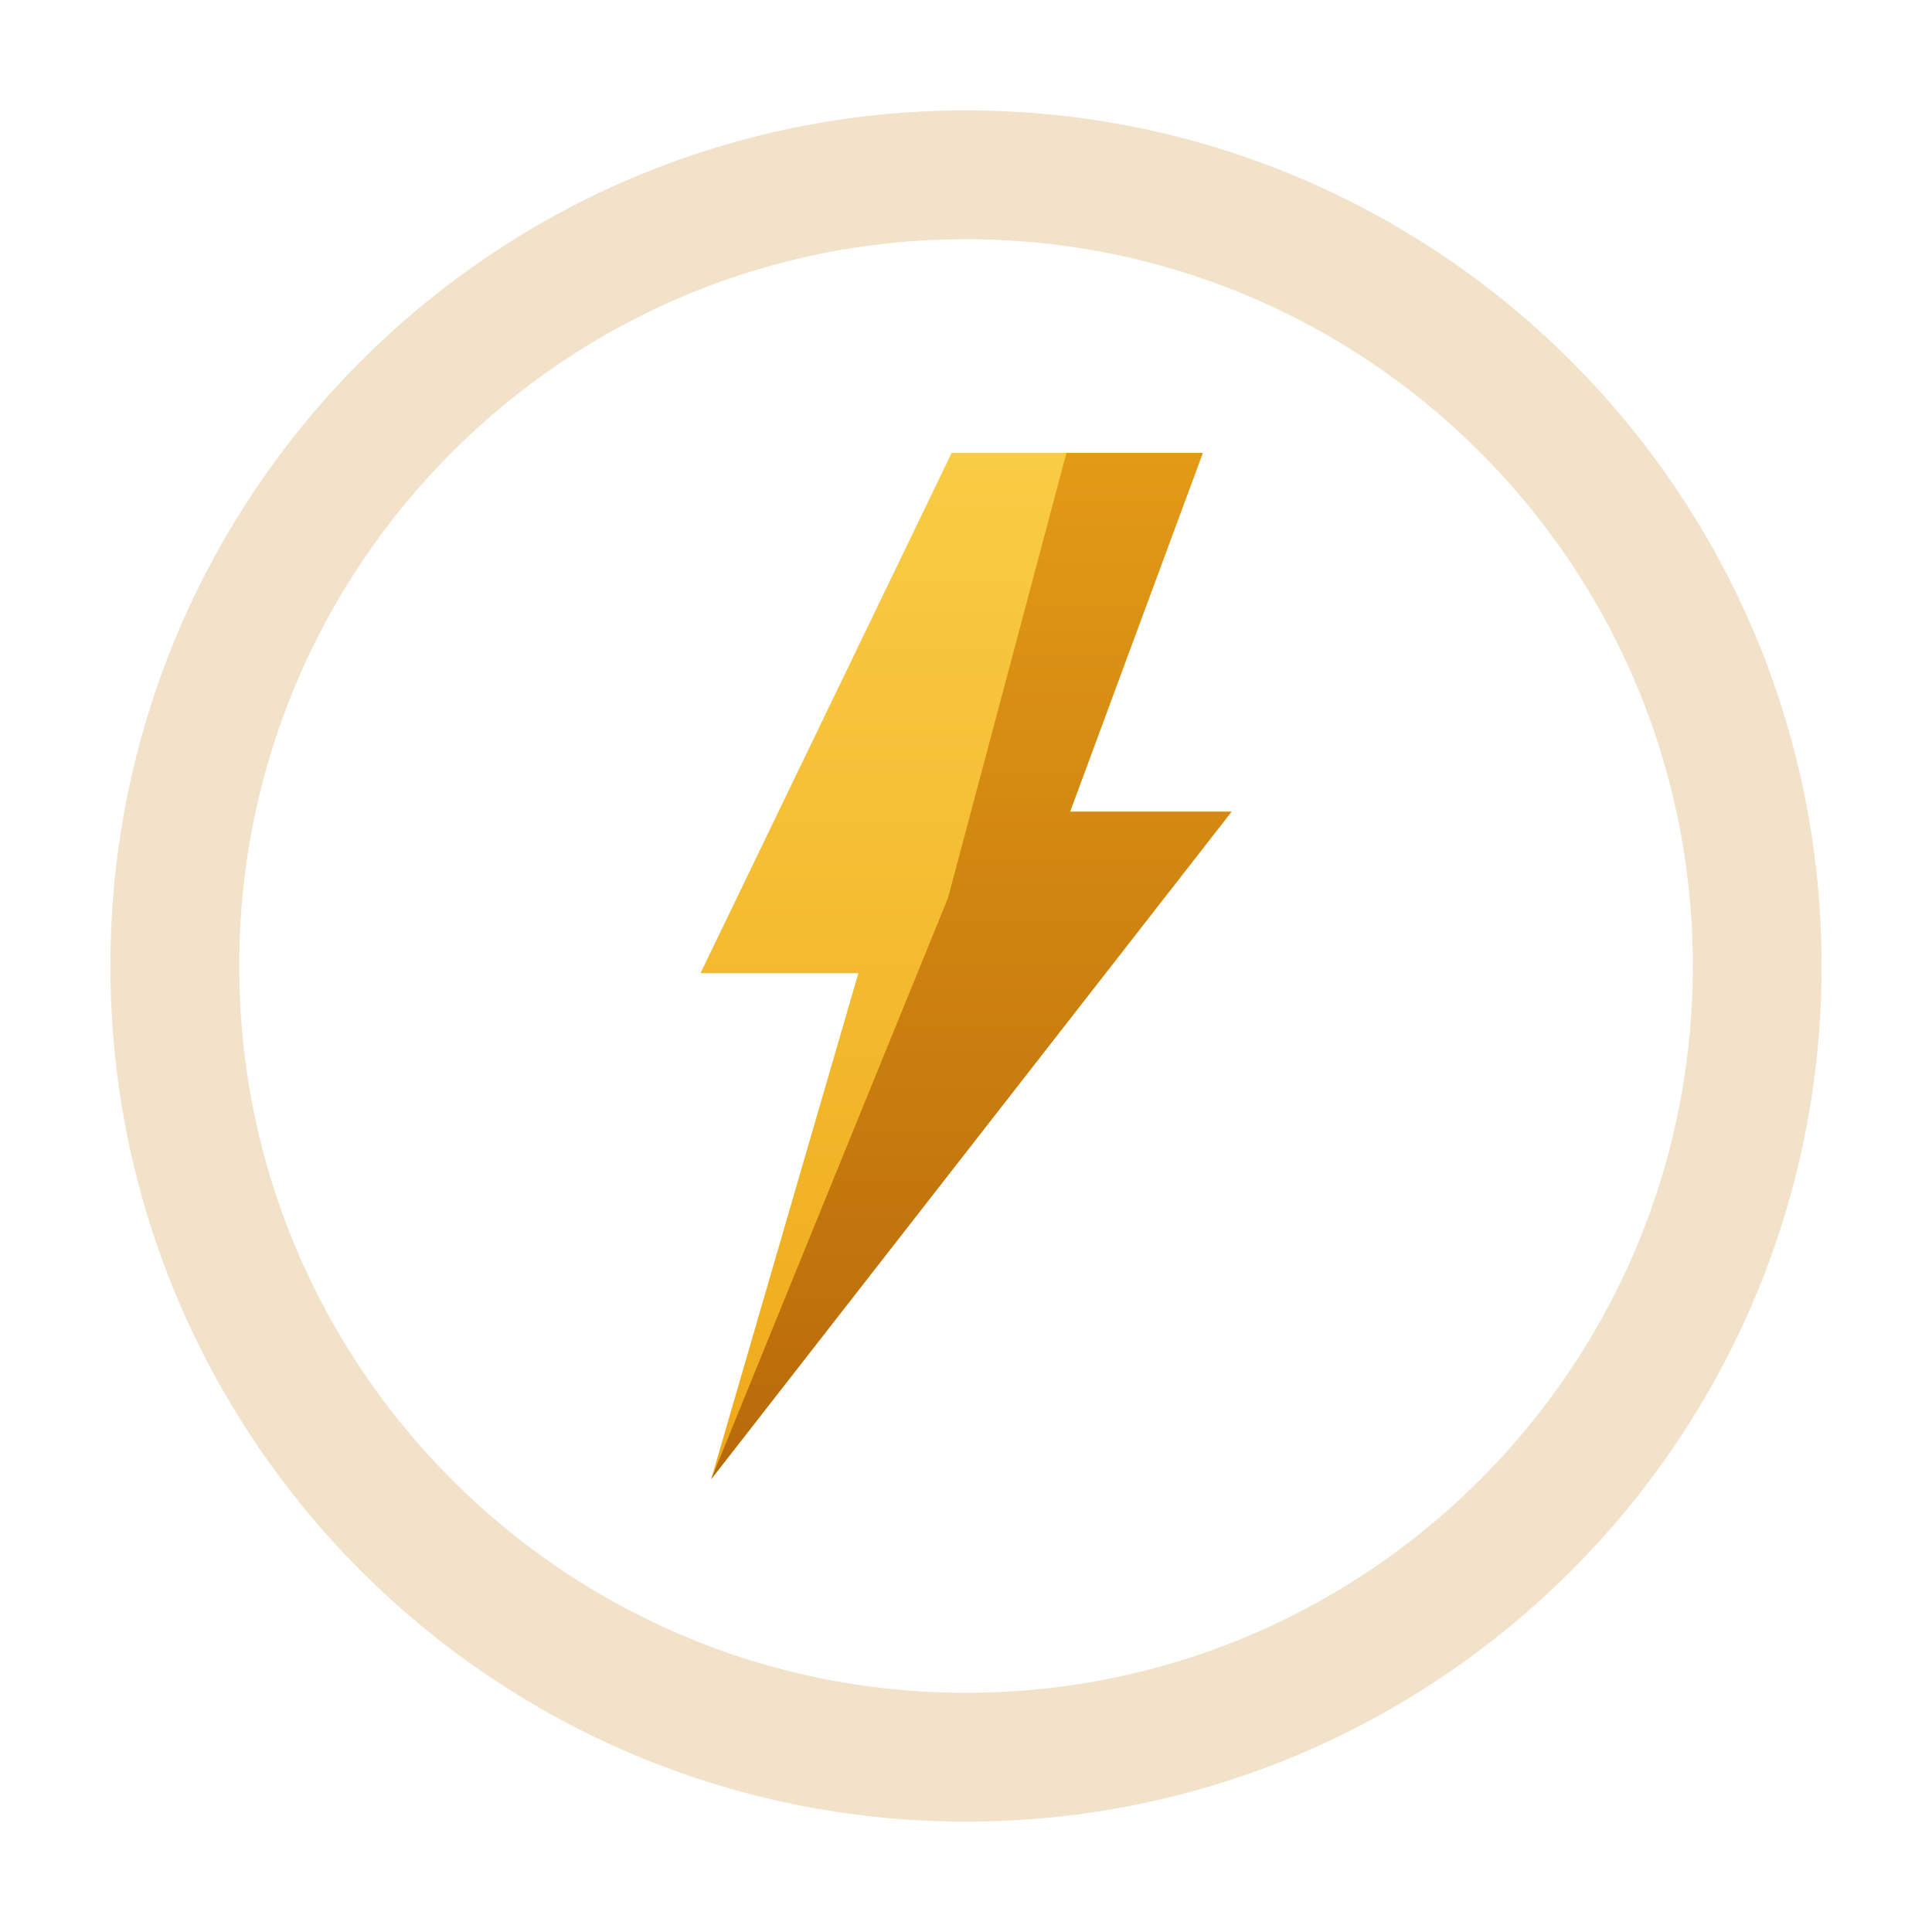
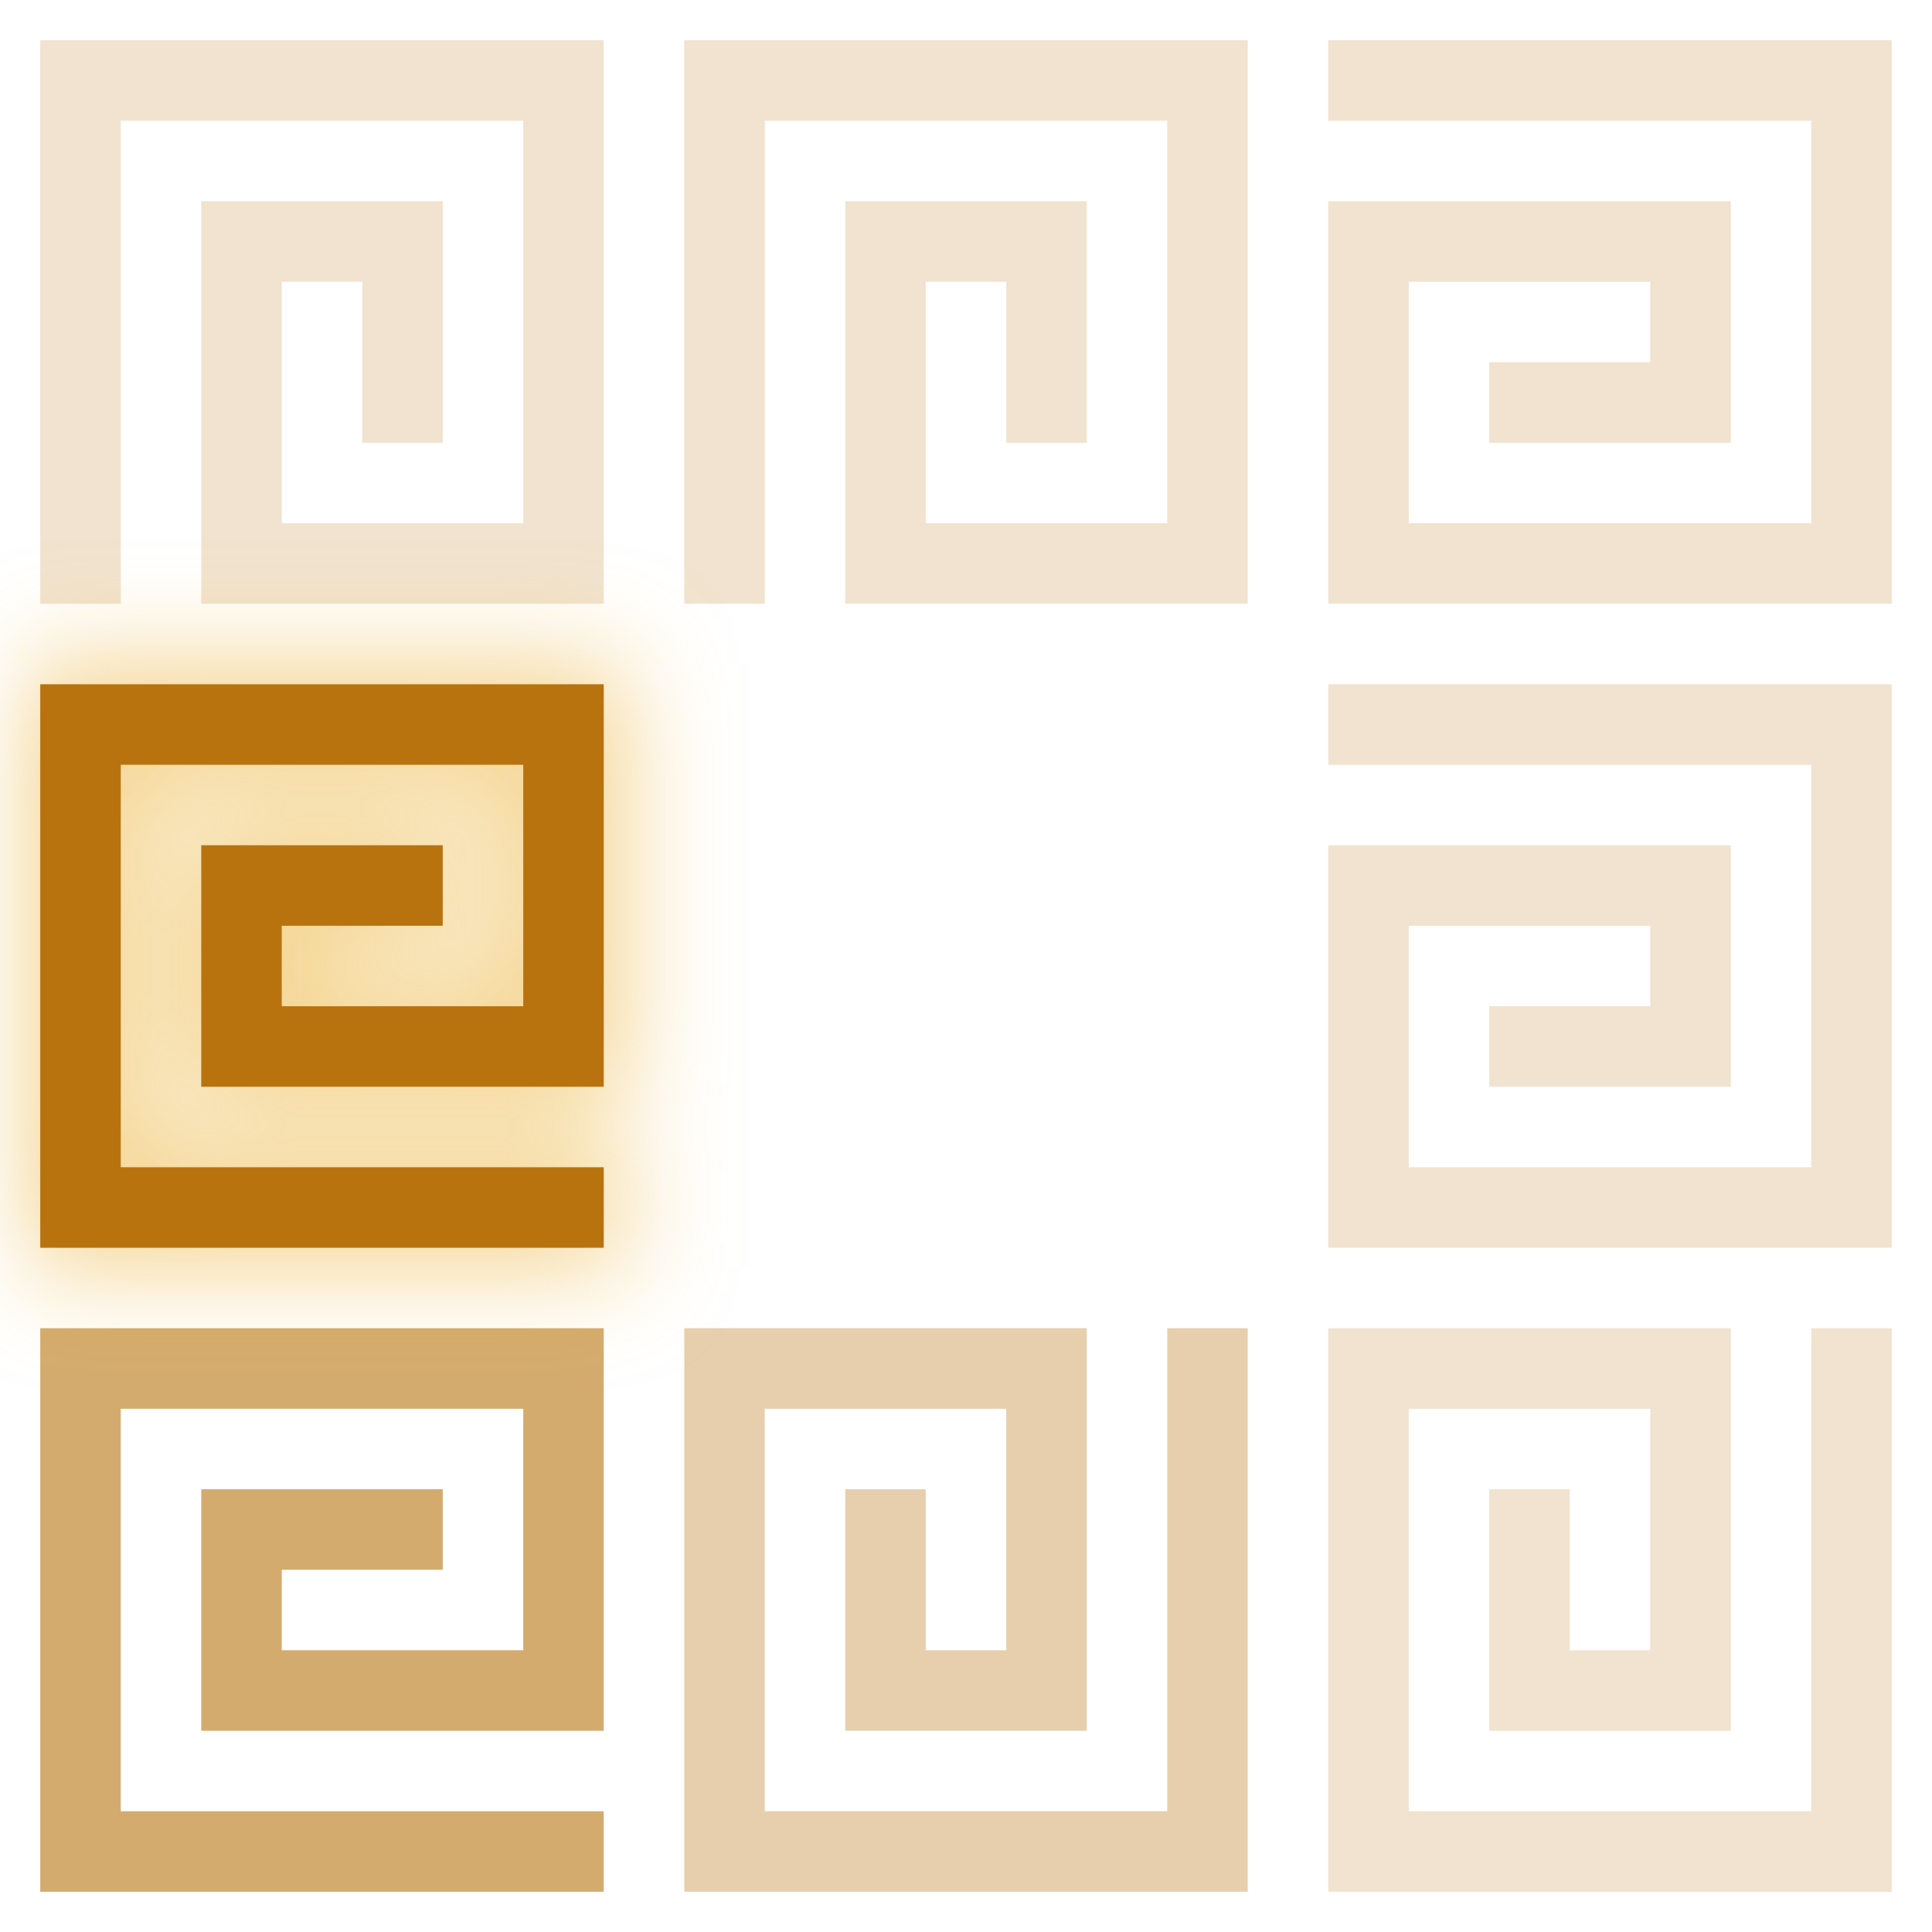
- <svg xmlns="http://www.w3.org/2000/svg" viewBox="92 48 840 840">
-   <defs>
-     <linearGradient id="l" x1="0" y1="56" x2="0" y2="628" gradientUnits="userSpaceOnUse">
-       <stop offset="0" stop-color="#F9CC45" />
-       <stop offset="1" stop-color="#EFA91A" />
-     </linearGradient>
-     <linearGradient id="r" x1="0" y1="56" x2="0" y2="628" gradientUnits="userSpaceOnUse">
-       <stop offset="0" stop-color="#E39A16" />
-       <stop offset="1" stop-color="#B8690A" />
-     </linearGradient>
-   </defs>
-   <circle cx="512" cy="468" r="344" fill="none" stroke="#C07A0A" stroke-width="56" opacity=".22" />
-   <g transform="translate(-202 126) translate(714 342) scale(.78) translate(-714 -342)">
-     <polygon points="706,56 846,56 772,256 862,256 572,628 654,346 566,346" fill="url(#l)" />
-     <polygon points="770,56 846,56 772,256 862,256 572,628 704,304" fill="url(#r)" />
+ <svg xmlns="http://www.w3.org/2000/svg" viewBox="0 0 48 48">
+   <filter id="b" x="-60%" y="-60%" width="220%" height="220%">
+     <feGaussianBlur stdDeviation="1.3" />
+   </filter>
+   <g transform="translate(0 0) rotate(0 8 8)">
+     <path d="M2,14 V2 H14 V14 H6 V6 H10 V10" fill="none" stroke="#E9A81C" stroke-width="3" stroke-linecap="square" style="opacity:0" filter="url(#b)" />
+     <path d="M2,14 V2 H14 V14 H6 V6 H10 V10" fill="none" stroke="#B8730F" stroke-width="2" stroke-linecap="square" style="opacity:0.2" />
+   </g>
+   <g transform="translate(16 0) rotate(0 8 8)">
+     <path d="M2,14 V2 H14 V14 H6 V6 H10 V10" fill="none" stroke="#E9A81C" stroke-width="3" stroke-linecap="square" style="opacity:0" filter="url(#b)" />
+     <path d="M2,14 V2 H14 V14 H6 V6 H10 V10" fill="none" stroke="#B8730F" stroke-width="2" stroke-linecap="square" style="opacity:0.2" />
+   </g>
+   <g transform="translate(32 0) rotate(90 8 8)">
+     <path d="M2,14 V2 H14 V14 H6 V6 H10 V10" fill="none" stroke="#E9A81C" stroke-width="3" stroke-linecap="square" style="opacity:0" filter="url(#b)" />
+     <path d="M2,14 V2 H14 V14 H6 V6 H10 V10" fill="none" stroke="#B8730F" stroke-width="2" stroke-linecap="square" style="opacity:0.2" />
+   </g>
+   <g transform="translate(32 16) rotate(90 8 8)">
+     <path d="M2,14 V2 H14 V14 H6 V6 H10 V10" fill="none" stroke="#E9A81C" stroke-width="3" stroke-linecap="square" style="opacity:0" filter="url(#b)" />
+     <path d="M2,14 V2 H14 V14 H6 V6 H10 V10" fill="none" stroke="#B8730F" stroke-width="2" stroke-linecap="square" style="opacity:0.2" />
+   </g>
+   <g transform="translate(32 32) rotate(180 8 8)">
+     <path d="M2,14 V2 H14 V14 H6 V6 H10 V10" fill="none" stroke="#E9A81C" stroke-width="3" stroke-linecap="square" style="opacity:0" filter="url(#b)" />
+     <path d="M2,14 V2 H14 V14 H6 V6 H10 V10" fill="none" stroke="#B8730F" stroke-width="2" stroke-linecap="square" style="opacity:0.2" />
+   </g>
+   <g transform="translate(16 32) rotate(180 8 8)">
+     <path d="M2,14 V2 H14 V14 H6 V6 H10 V10" fill="none" stroke="#E9A81C" stroke-width="3" stroke-linecap="square" style="opacity:0" filter="url(#b)" />
+     <path d="M2,14 V2 H14 V14 H6 V6 H10 V10" fill="none" stroke="#B8730F" stroke-width="2" stroke-linecap="square" style="opacity:0.34" />
+   </g>
+   <g transform="translate(0 32) rotate(270 8 8)">
+     <path d="M2,14 V2 H14 V14 H6 V6 H10 V10" fill="none" stroke="#E9A81C" stroke-width="3" stroke-linecap="square" style="opacity:0" filter="url(#b)" />
+     <path d="M2,14 V2 H14 V14 H6 V6 H10 V10" fill="none" stroke="#B8730F" stroke-width="2" stroke-linecap="square" style="opacity:0.6" />
+   </g>
+   <g transform="translate(0 16) rotate(270 8 8)">
+     <path d="M2,14 V2 H14 V14 H6 V6 H10 V10" fill="none" stroke="#E9A81C" stroke-width="3" stroke-linecap="square" style="opacity:0.5" filter="url(#b)" />
+     <path d="M2,14 V2 H14 V14 H6 V6 H10 V10" fill="none" stroke="#B8730F" stroke-width="2" stroke-linecap="square" style="opacity:1" />
  </g>
</svg>
